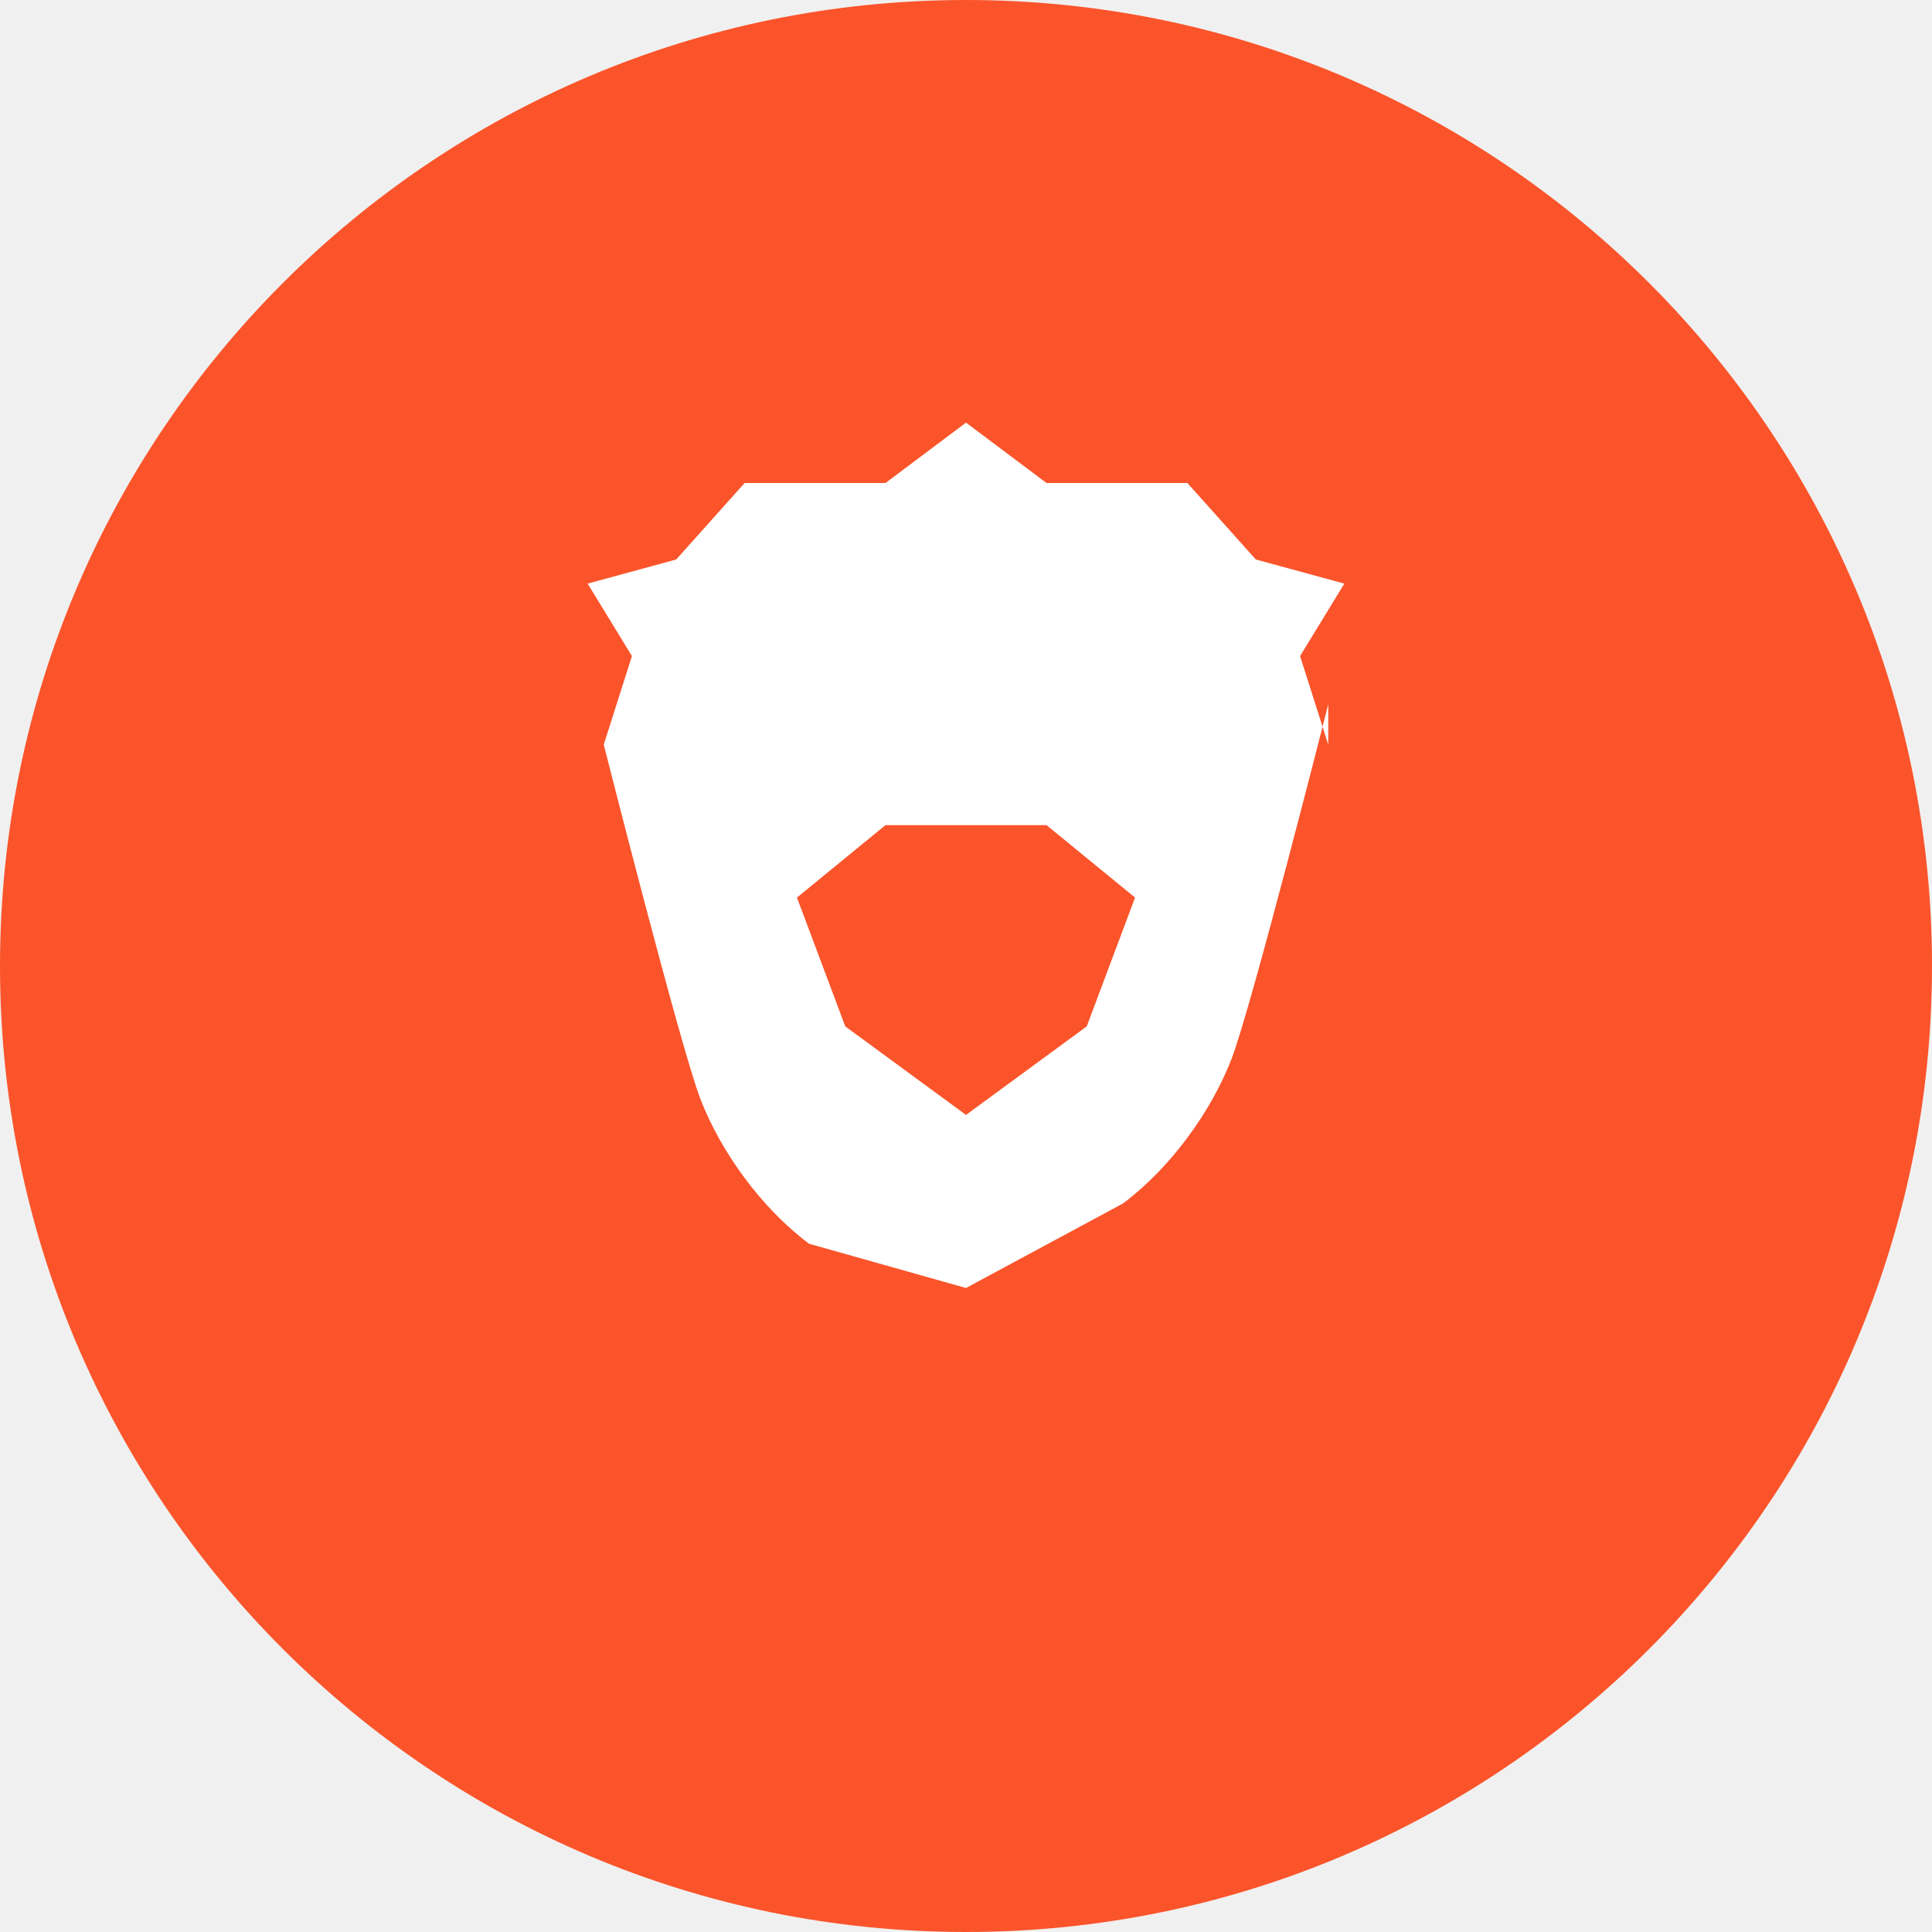
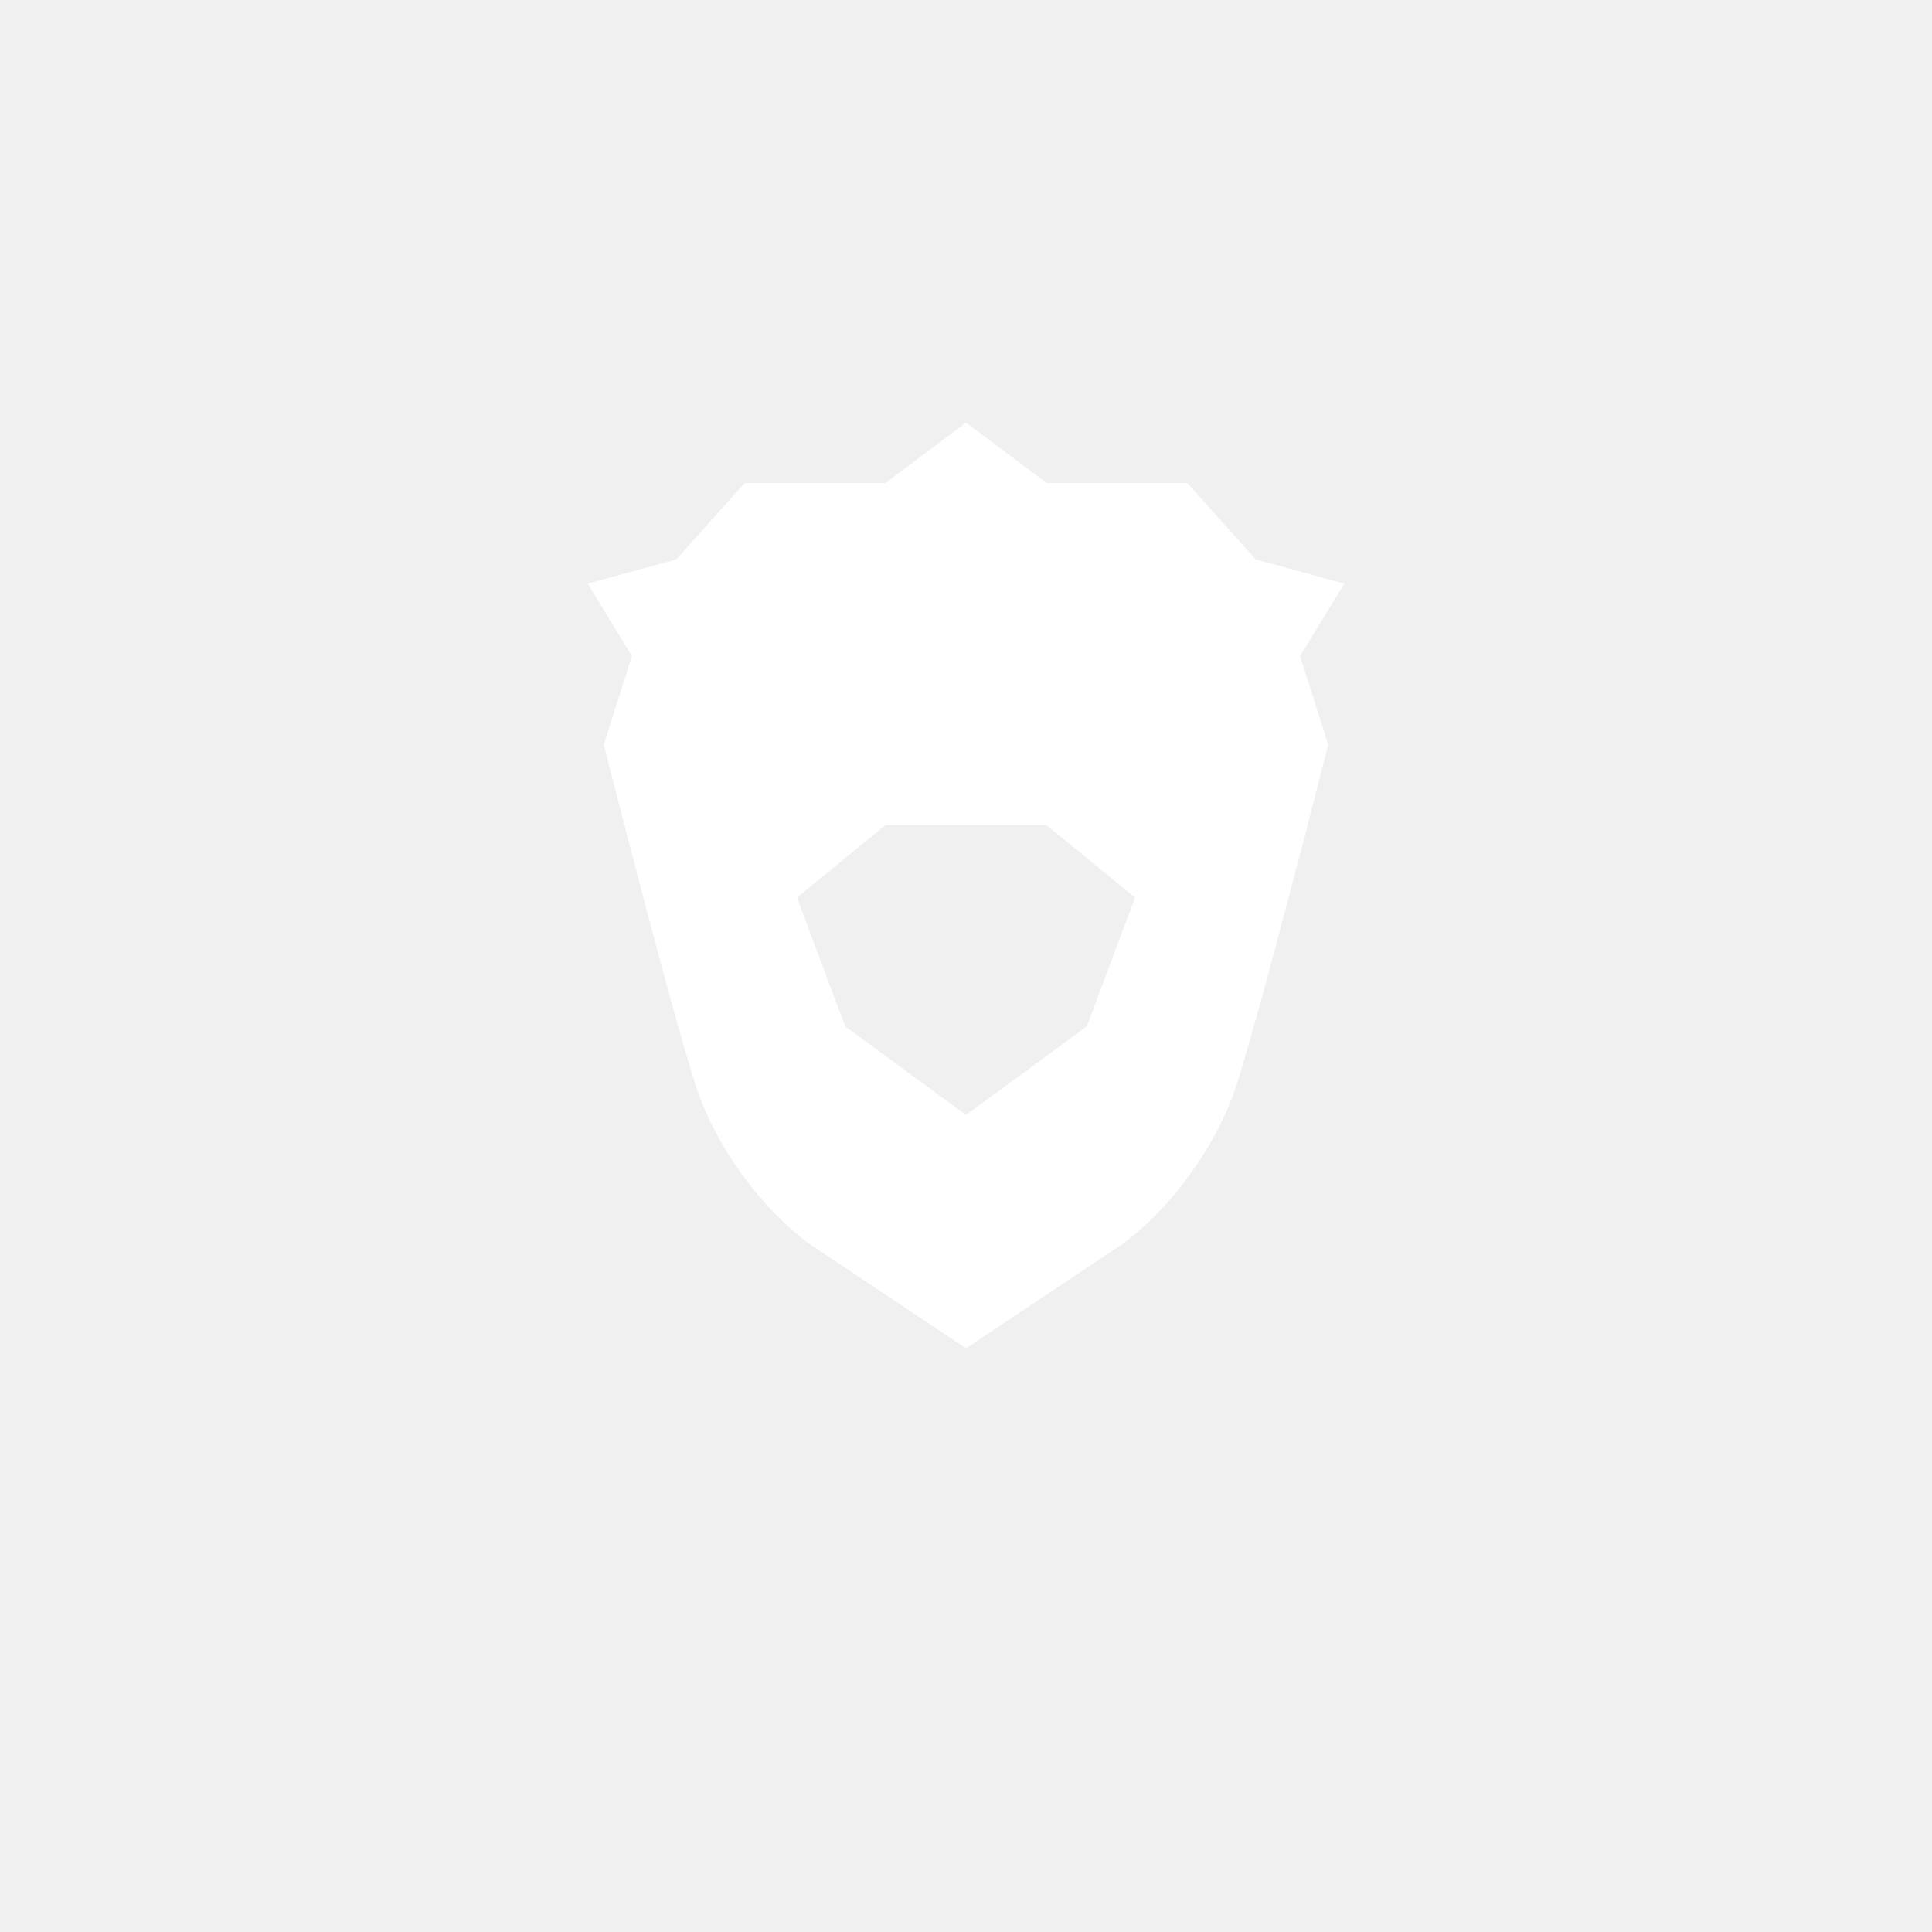
<svg xmlns="http://www.w3.org/2000/svg" viewBox="0 0 48 48">
-   <circle cx="24" cy="24" r="24" fill="#FB542B" />
-   <path d="M33 18.5l-.7-2.2 1.1-1.8-2.2-.6L29.5 12H26l-2-1.5L22 12h-3.5l-1.7 1.9-2.2.6 1.1 1.8-.7 2.2s1.9 7.5 2.4 8.8c.5 1.3 1.5 2.7 2.7 3.6L24 32l3.9-2.1c1.2-.9 2.2-2.3 2.7-3.6.5-1.3 2.4-8.8 2.4-8.8zM27 25.5l-3 2.2-3-2.2-1.2-3.2L22 20.5h4l2.2 1.8L27 25.5z" fill="#fff" />
+   <path d="M33 18.5l-.7-2.2 1.1-1.8-2.2-.6L29.5 12H26l-2-1.5L22 12h-3.5l-1.7 1.9-2.2.6 1.1 1.8-.7 2.2s1.9 7.5 2.4 8.8c.5 1.3 1.5 2.7 2.7 3.6L24 33.5l3.9-2.6c1.2-.9 2.2-2.3 2.7-3.6.5-1.3 2.4-8.8 2.4-8.8zM27 25.5l-3 2.2-3-2.2-1.2-3.2L22 20.5h4l2.2 1.8L27 25.5z" fill="#fff" />
</svg>
